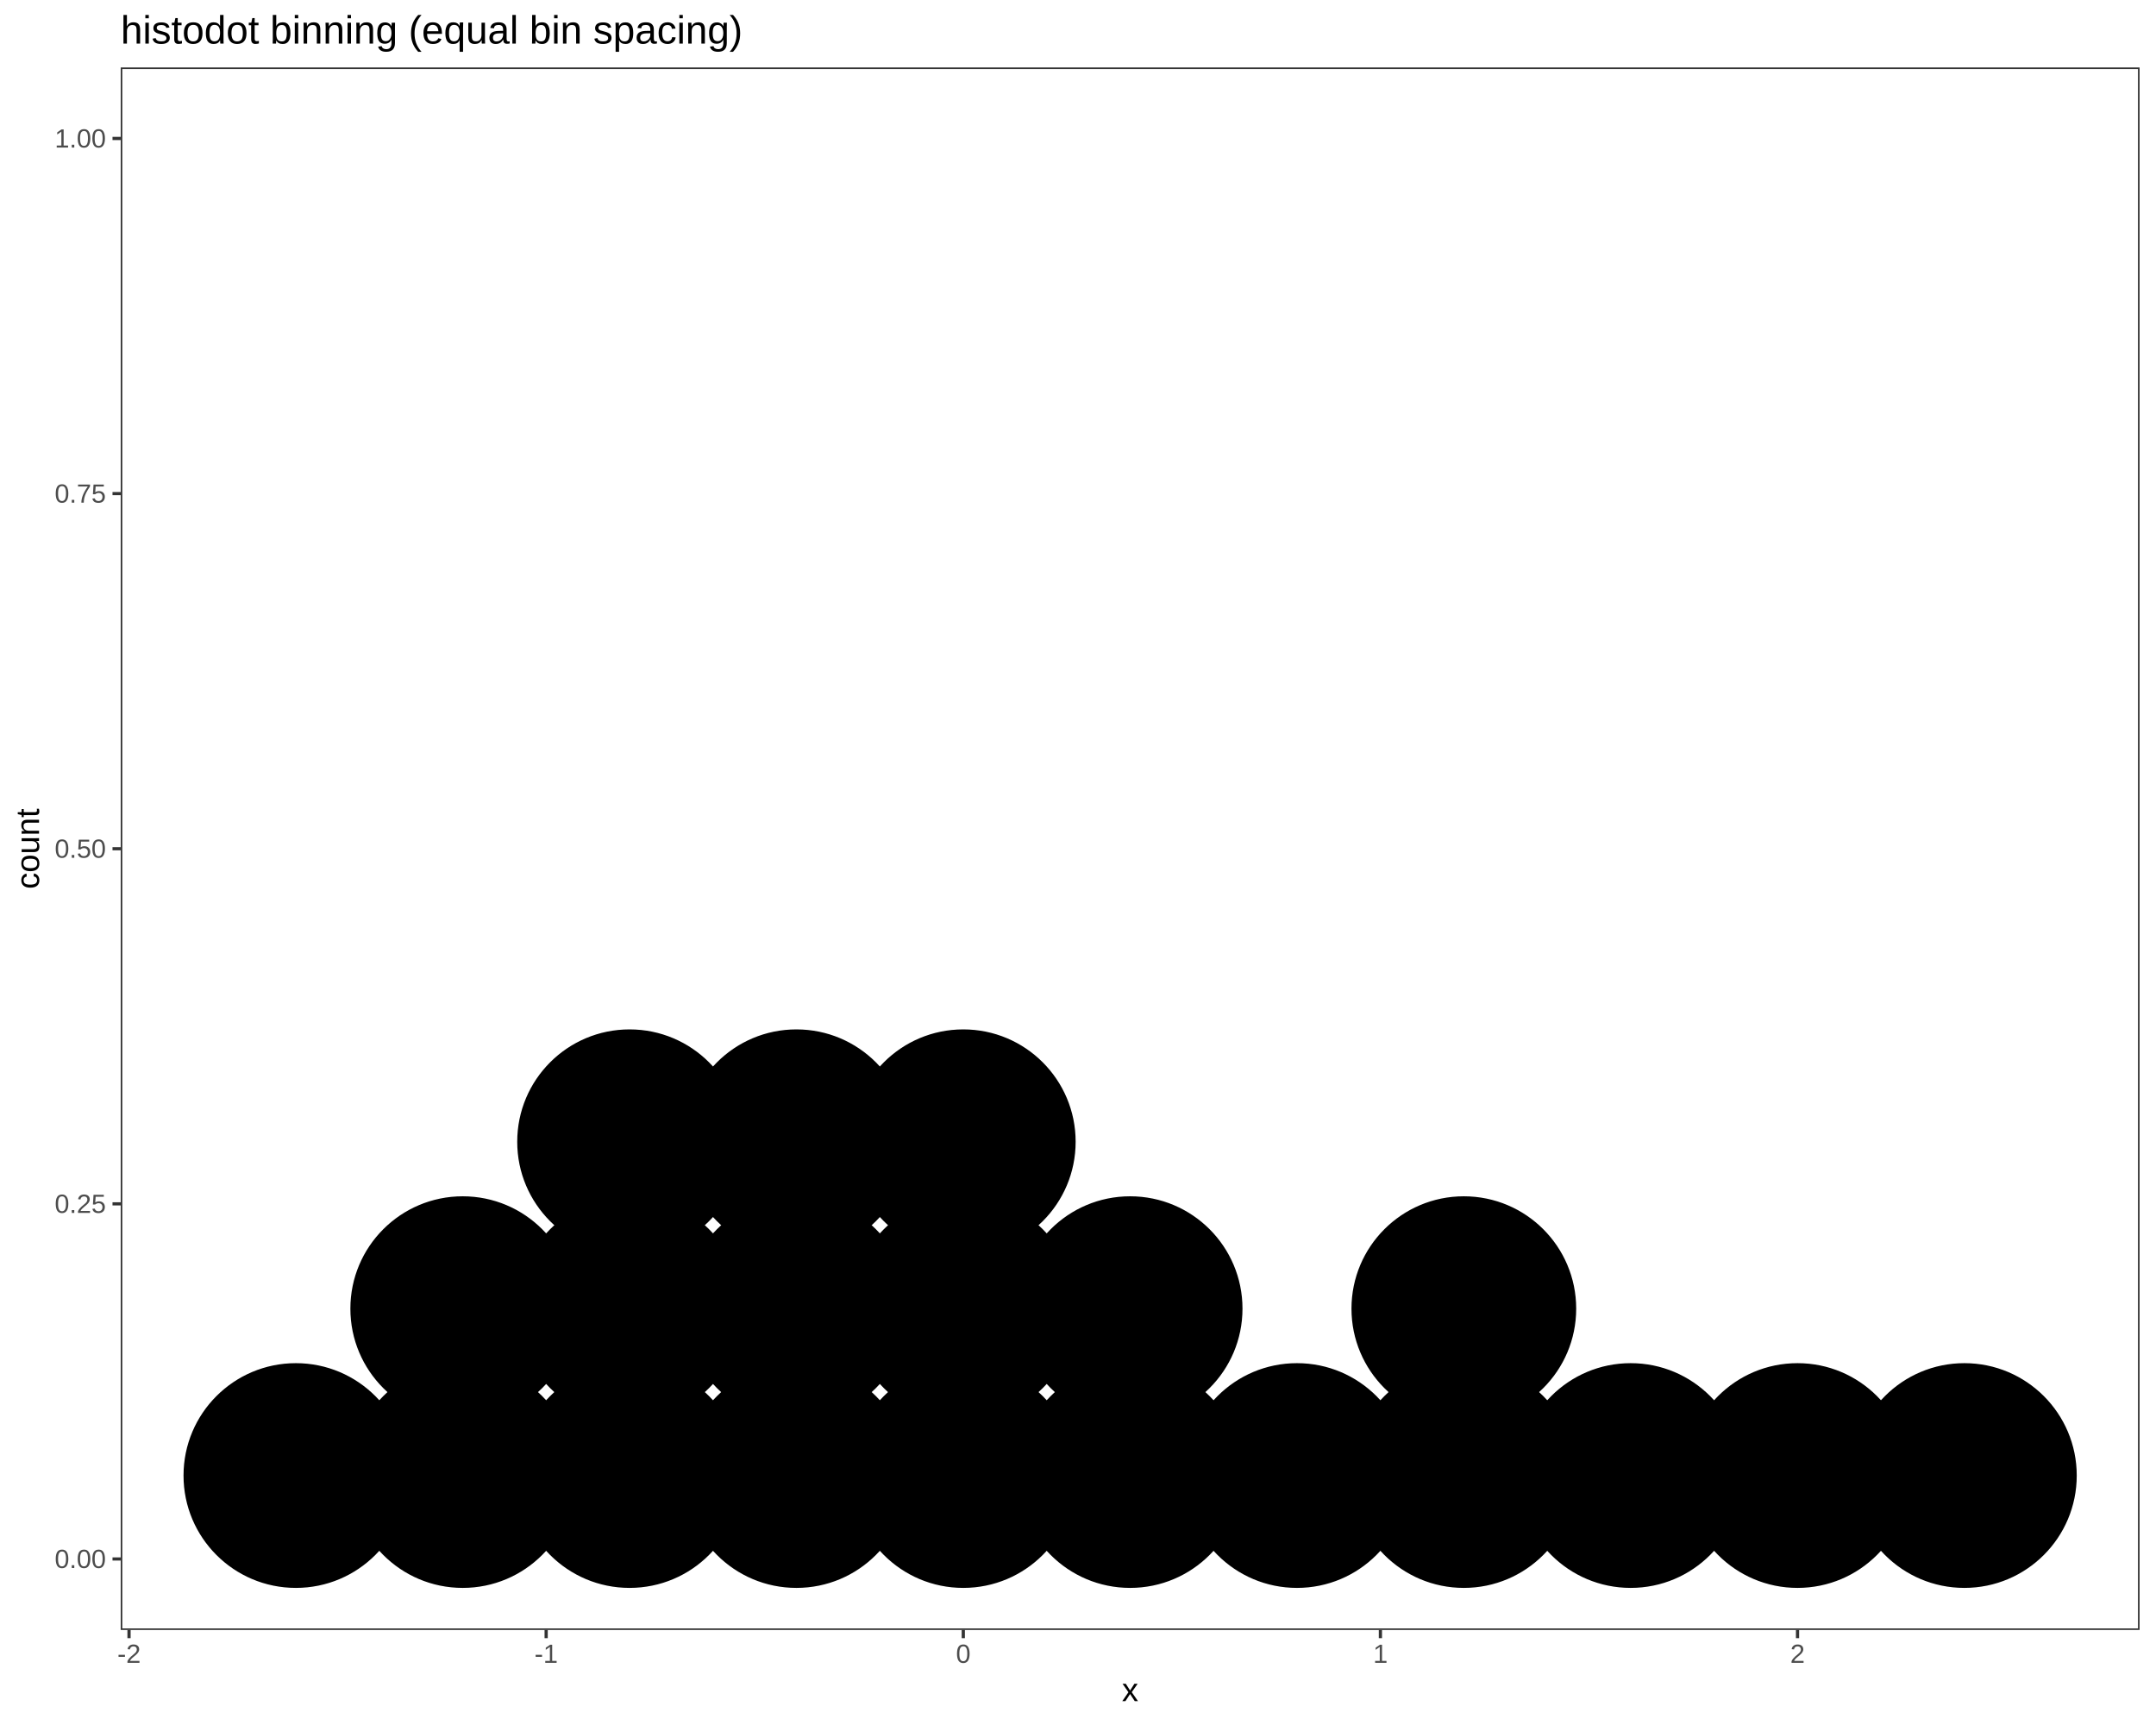
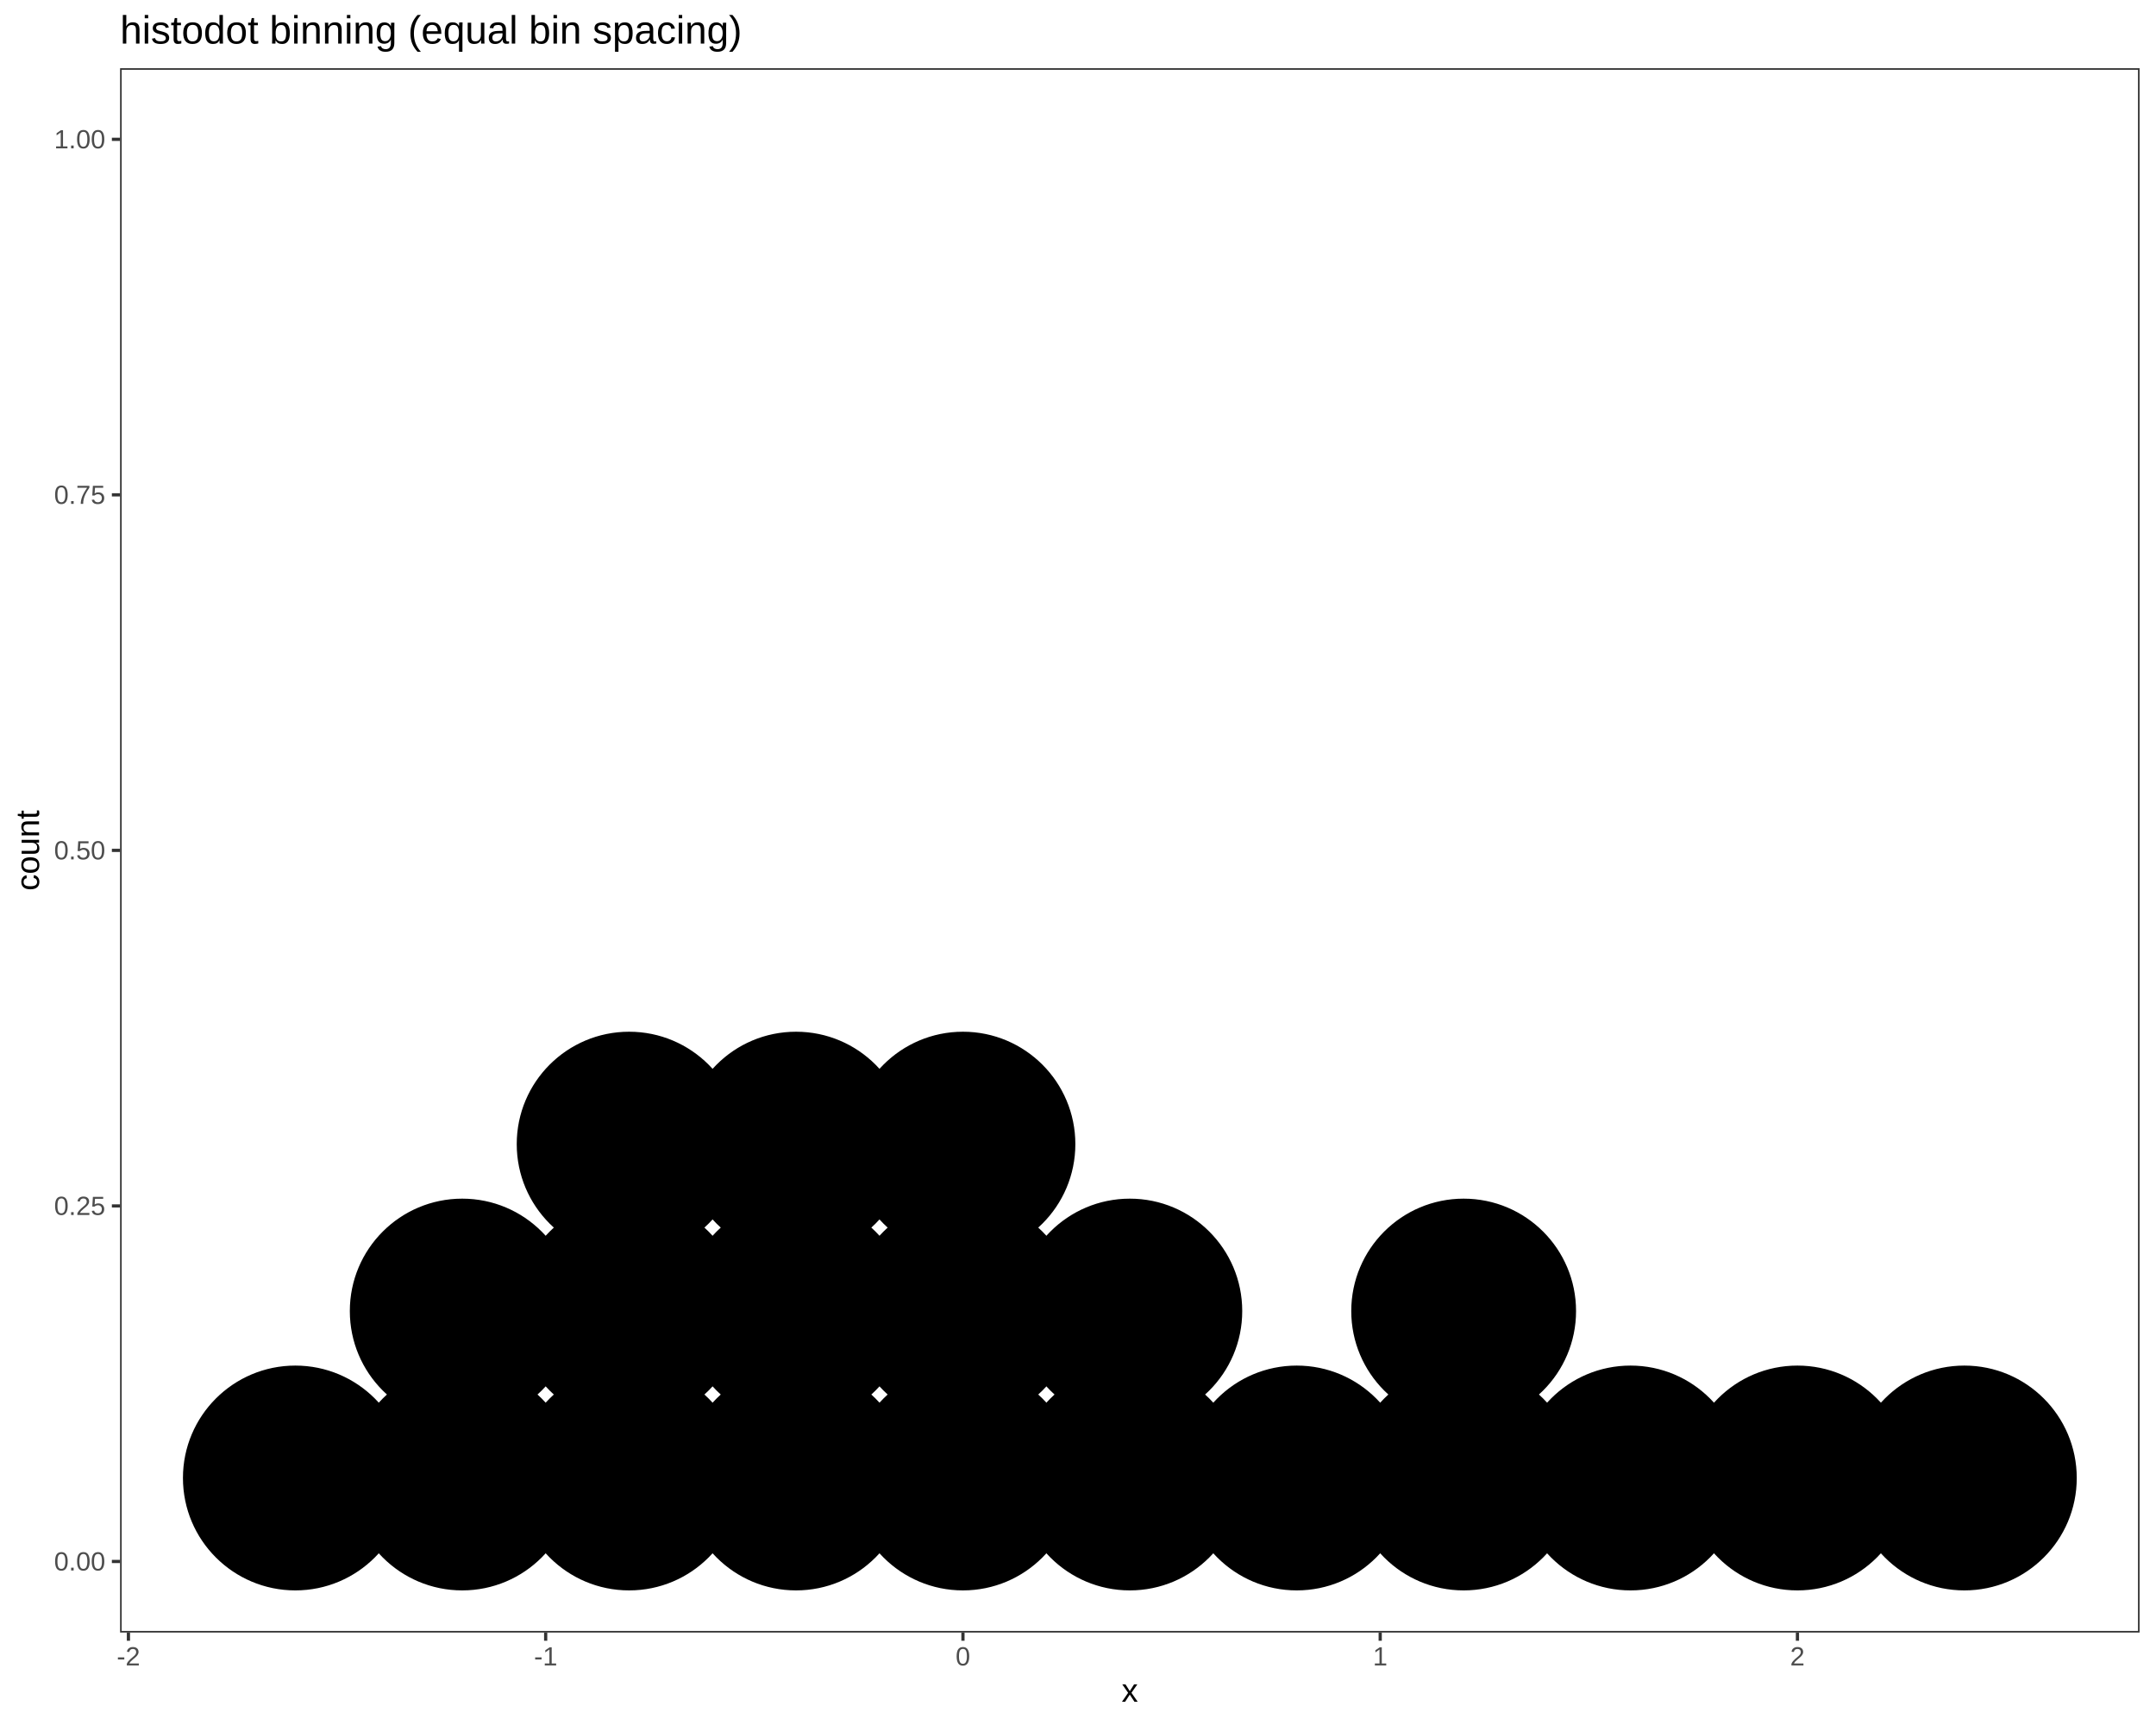
<svg xmlns="http://www.w3.org/2000/svg" viewBox="0 0 720.00 576.00">
  <defs>
    <style type="text/css">
    line, polyline, polygon, path, rect, circle {
      fill: none;
      stroke: #000000;
      stroke-linecap: round;
      stroke-linejoin: round;
      stroke-miterlimit: 10.00;
    }
  </style>
  </defs>
  <rect width="100%" height="100%" style="stroke: none; fill: #FFFFFF;" />
  <rect x="0.00" y="0.00" width="720.00" height="576.00" style="stroke-width: 1.07; stroke: #FFFFFF; fill: #FFFFFF;" />
  <defs>
-     <clipPath id="cpNDAuMzF8NzE0LjUyfDU0NC4yN3wyMi41Mg==">
-       <rect x="40.31" y="22.52" width="674.21" height="521.75" />
+     <clipPath id="cpNDAuMTB8NzE0LjUyfDU0NS4xM3wyMi43Nw==">
+       <rect x="40.10" y="22.77" width="674.42" height="522.36" />
    </clipPath>
  </defs>
-   <rect x="40.31" y="22.52" width="674.21" height="521.75" style="stroke-width: 1.07; stroke: none; fill: #FFFFFF;" clip-path="url(#cpNDAuMzF8NzE0LjUyfDU0NC4yN3wyMi41Mg==)" />
-   <circle cx="98.81" cy="492.70" r="27.86pt" style="stroke-width: 0.75; fill: #000000;" clip-path="url(#cpNDAuMzF8NzE0LjUyfDU0NC4yN3wyMi41Mg==)" />
-   <circle cx="154.53" cy="492.70" r="27.86pt" style="stroke-width: 0.75; fill: #000000;" clip-path="url(#cpNDAuMzF8NzE0LjUyfDU0NC4yN3wyMi41Mg==)" />
-   <circle cx="154.53" cy="436.98" r="27.86pt" style="stroke-width: 0.75; fill: #000000;" clip-path="url(#cpNDAuMzF8NzE0LjUyfDU0NC4yN3wyMi41Mg==)" />
-   <circle cx="210.25" cy="492.70" r="27.86pt" style="stroke-width: 0.75; fill: #000000;" clip-path="url(#cpNDAuMzF8NzE0LjUyfDU0NC4yN3wyMi41Mg==)" />
-   <circle cx="210.25" cy="436.98" r="27.86pt" style="stroke-width: 0.75; fill: #000000;" clip-path="url(#cpNDAuMzF8NzE0LjUyfDU0NC4yN3wyMi41Mg==)" />
-   <circle cx="210.25" cy="381.25" r="27.86pt" style="stroke-width: 0.75; fill: #000000;" clip-path="url(#cpNDAuMzF8NzE0LjUyfDU0NC4yN3wyMi41Mg==)" />
-   <circle cx="265.97" cy="492.70" r="27.86pt" style="stroke-width: 0.75; fill: #000000;" clip-path="url(#cpNDAuMzF8NzE0LjUyfDU0NC4yN3wyMi41Mg==)" />
-   <circle cx="265.97" cy="436.98" r="27.86pt" style="stroke-width: 0.75; fill: #000000;" clip-path="url(#cpNDAuMzF8NzE0LjUyfDU0NC4yN3wyMi41Mg==)" />
-   <circle cx="265.97" cy="381.25" r="27.86pt" style="stroke-width: 0.75; fill: #000000;" clip-path="url(#cpNDAuMzF8NzE0LjUyfDU0NC4yN3wyMi41Mg==)" />
-   <circle cx="321.69" cy="492.70" r="27.86pt" style="stroke-width: 0.75; fill: #000000;" clip-path="url(#cpNDAuMzF8NzE0LjUyfDU0NC4yN3wyMi41Mg==)" />
-   <circle cx="321.69" cy="436.98" r="27.86pt" style="stroke-width: 0.75; fill: #000000;" clip-path="url(#cpNDAuMzF8NzE0LjUyfDU0NC4yN3wyMi41Mg==)" />
-   <circle cx="321.69" cy="381.25" r="27.86pt" style="stroke-width: 0.75; fill: #000000;" clip-path="url(#cpNDAuMzF8NzE0LjUyfDU0NC4yN3wyMi41Mg==)" />
-   <circle cx="377.41" cy="492.70" r="27.86pt" style="stroke-width: 0.75; fill: #000000;" clip-path="url(#cpNDAuMzF8NzE0LjUyfDU0NC4yN3wyMi41Mg==)" />
-   <circle cx="377.41" cy="436.98" r="27.86pt" style="stroke-width: 0.75; fill: #000000;" clip-path="url(#cpNDAuMzF8NzE0LjUyfDU0NC4yN3wyMi41Mg==)" />
-   <circle cx="433.13" cy="492.70" r="27.86pt" style="stroke-width: 0.75; fill: #000000;" clip-path="url(#cpNDAuMzF8NzE0LjUyfDU0NC4yN3wyMi41Mg==)" />
-   <circle cx="488.85" cy="492.70" r="27.86pt" style="stroke-width: 0.75; fill: #000000;" clip-path="url(#cpNDAuMzF8NzE0LjUyfDU0NC4yN3wyMi41Mg==)" />
-   <circle cx="488.85" cy="436.98" r="27.86pt" style="stroke-width: 0.75; fill: #000000;" clip-path="url(#cpNDAuMzF8NzE0LjUyfDU0NC4yN3wyMi41Mg==)" />
-   <circle cx="544.57" cy="492.70" r="27.86pt" style="stroke-width: 0.75; fill: #000000;" clip-path="url(#cpNDAuMzF8NzE0LjUyfDU0NC4yN3wyMi41Mg==)" />
-   <circle cx="600.29" cy="492.70" r="27.86pt" style="stroke-width: 0.75; fill: #000000;" clip-path="url(#cpNDAuMzF8NzE0LjUyfDU0NC4yN3wyMi41Mg==)" />
-   <circle cx="656.01" cy="492.70" r="27.86pt" style="stroke-width: 0.75; fill: #000000;" clip-path="url(#cpNDAuMzF8NzE0LjUyfDU0NC4yN3wyMi41Mg==)" />
-   <rect x="40.31" y="22.52" width="674.21" height="521.75" style="stroke-width: 1.07; stroke: #333333;" clip-path="url(#cpNDAuMzF8NzE0LjUyfDU0NC4yN3wyMi41Mg==)" />
+   <rect x="40.10" y="22.77" width="674.42" height="522.36" style="stroke-width: 1.07; stroke: none; fill: #FFFFFF;" clip-path="url(#cpNDAuMTB8NzE0LjUyfDU0NS4xM3wyMi43Nw==)" />
+   <circle cx="98.63" cy="493.52" r="27.87pt" style="stroke-width: 0.75; fill: #000000;" clip-path="url(#cpNDAuMTB8NzE0LjUyfDU0NS4xM3wyMi43Nw==)" />
+   <circle cx="154.36" cy="493.52" r="27.87pt" style="stroke-width: 0.75; fill: #000000;" clip-path="url(#cpNDAuMTB8NzE0LjUyfDU0NS4xM3wyMi43Nw==)" />
+   <circle cx="154.36" cy="437.78" r="27.87pt" style="stroke-width: 0.75; fill: #000000;" clip-path="url(#cpNDAuMTB8NzE0LjUyfDU0NS4xM3wyMi43Nw==)" />
+   <circle cx="210.10" cy="493.52" r="27.87pt" style="stroke-width: 0.75; fill: #000000;" clip-path="url(#cpNDAuMTB8NzE0LjUyfDU0NS4xM3wyMi43Nw==)" />
+   <circle cx="210.10" cy="437.78" r="27.87pt" style="stroke-width: 0.75; fill: #000000;" clip-path="url(#cpNDAuMTB8NzE0LjUyfDU0NS4xM3wyMi43Nw==)" />
+   <circle cx="210.10" cy="382.04" r="27.87pt" style="stroke-width: 0.75; fill: #000000;" clip-path="url(#cpNDAuMTB8NzE0LjUyfDU0NS4xM3wyMi43Nw==)" />
+   <circle cx="265.84" cy="493.52" r="27.87pt" style="stroke-width: 0.75; fill: #000000;" clip-path="url(#cpNDAuMTB8NzE0LjUyfDU0NS4xM3wyMi43Nw==)" />
+   <circle cx="265.84" cy="437.78" r="27.87pt" style="stroke-width: 0.75; fill: #000000;" clip-path="url(#cpNDAuMTB8NzE0LjUyfDU0NS4xM3wyMi43Nw==)" />
+   <circle cx="265.84" cy="382.04" r="27.87pt" style="stroke-width: 0.75; fill: #000000;" clip-path="url(#cpNDAuMTB8NzE0LjUyfDU0NS4xM3wyMi43Nw==)" />
+   <circle cx="321.58" cy="493.52" r="27.87pt" style="stroke-width: 0.75; fill: #000000;" clip-path="url(#cpNDAuMTB8NzE0LjUyfDU0NS4xM3wyMi43Nw==)" />
+   <circle cx="321.58" cy="437.78" r="27.87pt" style="stroke-width: 0.75; fill: #000000;" clip-path="url(#cpNDAuMTB8NzE0LjUyfDU0NS4xM3wyMi43Nw==)" />
+   <circle cx="321.58" cy="382.04" r="27.87pt" style="stroke-width: 0.75; fill: #000000;" clip-path="url(#cpNDAuMTB8NzE0LjUyfDU0NS4xM3wyMi43Nw==)" />
+   <circle cx="377.31" cy="493.52" r="27.87pt" style="stroke-width: 0.75; fill: #000000;" clip-path="url(#cpNDAuMTB8NzE0LjUyfDU0NS4xM3wyMi43Nw==)" />
+   <circle cx="377.31" cy="437.78" r="27.87pt" style="stroke-width: 0.75; fill: #000000;" clip-path="url(#cpNDAuMTB8NzE0LjUyfDU0NS4xM3wyMi43Nw==)" />
+   <circle cx="433.05" cy="493.52" r="27.87pt" style="stroke-width: 0.75; fill: #000000;" clip-path="url(#cpNDAuMTB8NzE0LjUyfDU0NS4xM3wyMi43Nw==)" />
+   <circle cx="488.79" cy="493.52" r="27.87pt" style="stroke-width: 0.75; fill: #000000;" clip-path="url(#cpNDAuMTB8NzE0LjUyfDU0NS4xM3wyMi43Nw==)" />
+   <circle cx="488.79" cy="437.78" r="27.87pt" style="stroke-width: 0.75; fill: #000000;" clip-path="url(#cpNDAuMTB8NzE0LjUyfDU0NS4xM3wyMi43Nw==)" />
+   <circle cx="544.52" cy="493.52" r="27.87pt" style="stroke-width: 0.75; fill: #000000;" clip-path="url(#cpNDAuMTB8NzE0LjUyfDU0NS4xM3wyMi43Nw==)" />
+   <circle cx="600.26" cy="493.52" r="27.87pt" style="stroke-width: 0.75; fill: #000000;" clip-path="url(#cpNDAuMTB8NzE0LjUyfDU0NS4xM3wyMi43Nw==)" />
+   <circle cx="656.00" cy="493.52" r="27.87pt" style="stroke-width: 0.75; fill: #000000;" clip-path="url(#cpNDAuMTB8NzE0LjUyfDU0NS4xM3wyMi43Nw==)" />
+   <rect x="40.10" y="22.77" width="674.42" height="522.36" style="stroke-width: 1.07; stroke: #333333;" clip-path="url(#cpNDAuMTB8NzE0LjUyfDU0NS4xM3wyMi43Nw==)" />
  <defs>
    <clipPath id="cpMC4wMHw3MjAuMDB8NTc2LjAwfDAuMDA=">
      <rect x="0.00" y="0.00" width="720.00" height="576.00" />
    </clipPath>
  </defs>
  <g clip-path="url(#cpMC4wMHw3MjAuMDB8NTc2LjAwfDAuMDA=)">
-     <text x="18.27" y="523.58" style="font-size: 8.80px; fill: #4D4D4D; font-family: Liberation Sans;" textLength="17.11px" lengthAdjust="spacingAndGlyphs">0.00</text>
+     <text x="18.06" y="524.41" style="font-size: 8.80px; fill: #4D4D4D; font-family: Liberation Sans;" textLength="17.11px" lengthAdjust="spacingAndGlyphs">0.00</text>
  </g>
  <g clip-path="url(#cpMC4wMHw3MjAuMDB8NTc2LjAwfDAuMDA=)">
-     <text x="18.27" y="405.00" style="font-size: 8.80px; fill: #4D4D4D; font-family: Liberation Sans;" textLength="17.11px" lengthAdjust="spacingAndGlyphs">0.25</text>
+     <text x="18.06" y="405.69" style="font-size: 8.80px; fill: #4D4D4D; font-family: Liberation Sans;" textLength="17.11px" lengthAdjust="spacingAndGlyphs">0.25</text>
  </g>
  <g clip-path="url(#cpMC4wMHw3MjAuMDB8NTc2LjAwfDAuMDA=)">
-     <text x="18.27" y="286.42" style="font-size: 8.80px; fill: #4D4D4D; font-family: Liberation Sans;" textLength="17.11px" lengthAdjust="spacingAndGlyphs">0.50</text>
+     <text x="18.06" y="286.97" style="font-size: 8.80px; fill: #4D4D4D; font-family: Liberation Sans;" textLength="17.11px" lengthAdjust="spacingAndGlyphs">0.50</text>
  </g>
  <g clip-path="url(#cpMC4wMHw3MjAuMDB8NTc2LjAwfDAuMDA=)">
-     <text x="18.27" y="167.84" style="font-size: 8.80px; fill: #4D4D4D; font-family: Liberation Sans;" textLength="17.11px" lengthAdjust="spacingAndGlyphs">0.75</text>
+     <text x="18.06" y="168.26" style="font-size: 8.80px; fill: #4D4D4D; font-family: Liberation Sans;" textLength="17.11px" lengthAdjust="spacingAndGlyphs">0.75</text>
  </g>
  <g clip-path="url(#cpMC4wMHw3MjAuMDB8NTc2LjAwfDAuMDA=)">
-     <text x="18.27" y="49.26" style="font-size: 8.80px; fill: #4D4D4D; font-family: Liberation Sans;" textLength="17.11px" lengthAdjust="spacingAndGlyphs">1.00</text>
+     <text x="18.06" y="49.54" style="font-size: 8.80px; fill: #4D4D4D; font-family: Liberation Sans;" textLength="17.11px" lengthAdjust="spacingAndGlyphs">1.00</text>
  </g>
-   <polyline points="37.57,520.56 40.31,520.56 " style="stroke-width: 1.07; stroke: #333333; stroke-linecap: butt;" clip-path="url(#cpMC4wMHw3MjAuMDB8NTc2LjAwfDAuMDA=)" />
-   <polyline points="37.57,401.98 40.31,401.98 " style="stroke-width: 1.07; stroke: #333333; stroke-linecap: butt;" clip-path="url(#cpMC4wMHw3MjAuMDB8NTc2LjAwfDAuMDA=)" />
-   <polyline points="37.57,283.40 40.31,283.40 " style="stroke-width: 1.07; stroke: #333333; stroke-linecap: butt;" clip-path="url(#cpMC4wMHw3MjAuMDB8NTc2LjAwfDAuMDA=)" />
-   <polyline points="37.57,164.82 40.31,164.82 " style="stroke-width: 1.07; stroke: #333333; stroke-linecap: butt;" clip-path="url(#cpMC4wMHw3MjAuMDB8NTc2LjAwfDAuMDA=)" />
-   <polyline points="37.57,46.24 40.31,46.24 " style="stroke-width: 1.07; stroke: #333333; stroke-linecap: butt;" clip-path="url(#cpMC4wMHw3MjAuMDB8NTc2LjAwfDAuMDA=)" />
-   <polyline points="43.09,547.01 43.09,544.27 " style="stroke-width: 1.07; stroke: #333333; stroke-linecap: butt;" clip-path="url(#cpMC4wMHw3MjAuMDB8NTc2LjAwfDAuMDA=)" />
-   <polyline points="182.39,547.01 182.39,544.27 " style="stroke-width: 1.07; stroke: #333333; stroke-linecap: butt;" clip-path="url(#cpMC4wMHw3MjAuMDB8NTc2LjAwfDAuMDA=)" />
-   <polyline points="321.69,547.01 321.69,544.27 " style="stroke-width: 1.07; stroke: #333333; stroke-linecap: butt;" clip-path="url(#cpMC4wMHw3MjAuMDB8NTc2LjAwfDAuMDA=)" />
-   <polyline points="460.99,547.01 460.99,544.27 " style="stroke-width: 1.07; stroke: #333333; stroke-linecap: butt;" clip-path="url(#cpMC4wMHw3MjAuMDB8NTc2LjAwfDAuMDA=)" />
-   <polyline points="600.29,547.01 600.29,544.27 " style="stroke-width: 1.07; stroke: #333333; stroke-linecap: butt;" clip-path="url(#cpMC4wMHw3MjAuMDB8NTc2LjAwfDAuMDA=)" />
+   <polyline points="37.36,521.39 40.10,521.39 " style="stroke-width: 1.07; stroke: #333333; stroke-linecap: butt;" clip-path="url(#cpMC4wMHw3MjAuMDB8NTc2LjAwfDAuMDA=)" />
+   <polyline points="37.36,402.67 40.10,402.67 " style="stroke-width: 1.07; stroke: #333333; stroke-linecap: butt;" clip-path="url(#cpMC4wMHw3MjAuMDB8NTc2LjAwfDAuMDA=)" />
+   <polyline points="37.36,283.95 40.10,283.95 " style="stroke-width: 1.07; stroke: #333333; stroke-linecap: butt;" clip-path="url(#cpMC4wMHw3MjAuMDB8NTc2LjAwfDAuMDA=)" />
+   <polyline points="37.36,165.23 40.10,165.23 " style="stroke-width: 1.07; stroke: #333333; stroke-linecap: butt;" clip-path="url(#cpMC4wMHw3MjAuMDB8NTc2LjAwfDAuMDA=)" />
+   <polyline points="37.36,46.52 40.10,46.52 " style="stroke-width: 1.07; stroke: #333333; stroke-linecap: butt;" clip-path="url(#cpMC4wMHw3MjAuMDB8NTc2LjAwfDAuMDA=)" />
+   <polyline points="42.89,547.87 42.89,545.13 " style="stroke-width: 1.07; stroke: #333333; stroke-linecap: butt;" clip-path="url(#cpMC4wMHw3MjAuMDB8NTc2LjAwfDAuMDA=)" />
+   <polyline points="182.23,547.87 182.23,545.13 " style="stroke-width: 1.07; stroke: #333333; stroke-linecap: butt;" clip-path="url(#cpMC4wMHw3MjAuMDB8NTc2LjAwfDAuMDA=)" />
+   <polyline points="321.58,547.87 321.58,545.13 " style="stroke-width: 1.07; stroke: #333333; stroke-linecap: butt;" clip-path="url(#cpMC4wMHw3MjAuMDB8NTc2LjAwfDAuMDA=)" />
+   <polyline points="460.92,547.87 460.92,545.13 " style="stroke-width: 1.07; stroke: #333333; stroke-linecap: butt;" clip-path="url(#cpMC4wMHw3MjAuMDB8NTc2LjAwfDAuMDA=)" />
+   <polyline points="600.26,547.87 600.26,545.13 " style="stroke-width: 1.07; stroke: #333333; stroke-linecap: butt;" clip-path="url(#cpMC4wMHw3MjAuMDB8NTc2LjAwfDAuMDA=)" />
  <g clip-path="url(#cpMC4wMHw3MjAuMDB8NTc2LjAwfDAuMDA=)">
-     <text x="39.19" y="555.25" style="font-size: 8.80px; fill: #4D4D4D; font-family: Liberation Sans;" textLength="7.81px" lengthAdjust="spacingAndGlyphs">-2</text>
+     <text x="38.98" y="556.11" style="font-size: 8.80px; fill: #4D4D4D; font-family: Liberation Sans;" textLength="7.81px" lengthAdjust="spacingAndGlyphs">-2</text>
  </g>
  <g clip-path="url(#cpMC4wMHw3MjAuMDB8NTc2LjAwfDAuMDA=)">
-     <text x="178.49" y="555.25" style="font-size: 8.80px; fill: #4D4D4D; font-family: Liberation Sans;" textLength="7.81px" lengthAdjust="spacingAndGlyphs">-1</text>
+     <text x="178.33" y="556.11" style="font-size: 8.80px; fill: #4D4D4D; font-family: Liberation Sans;" textLength="7.81px" lengthAdjust="spacingAndGlyphs">-1</text>
  </g>
  <g clip-path="url(#cpMC4wMHw3MjAuMDB8NTc2LjAwfDAuMDA=)">
-     <text x="319.25" y="555.25" style="font-size: 8.80px; fill: #4D4D4D; font-family: Liberation Sans;" textLength="4.89px" lengthAdjust="spacingAndGlyphs">0</text>
+     <text x="319.13" y="556.11" style="font-size: 8.80px; fill: #4D4D4D; font-family: Liberation Sans;" textLength="4.89px" lengthAdjust="spacingAndGlyphs">0</text>
  </g>
  <g clip-path="url(#cpMC4wMHw3MjAuMDB8NTc2LjAwfDAuMDA=)">
-     <text x="458.55" y="555.25" style="font-size: 8.80px; fill: #4D4D4D; font-family: Liberation Sans;" textLength="4.89px" lengthAdjust="spacingAndGlyphs">1</text>
+     <text x="458.47" y="556.11" style="font-size: 8.80px; fill: #4D4D4D; font-family: Liberation Sans;" textLength="4.89px" lengthAdjust="spacingAndGlyphs">1</text>
  </g>
  <g clip-path="url(#cpMC4wMHw3MjAuMDB8NTc2LjAwfDAuMDA=)">
-     <text x="597.85" y="555.25" style="font-size: 8.80px; fill: #4D4D4D; font-family: Liberation Sans;" textLength="4.89px" lengthAdjust="spacingAndGlyphs">2</text>
+     <text x="597.81" y="556.11" style="font-size: 8.80px; fill: #4D4D4D; font-family: Liberation Sans;" textLength="4.89px" lengthAdjust="spacingAndGlyphs">2</text>
  </g>
  <g clip-path="url(#cpMC4wMHw3MjAuMDB8NTc2LjAwfDAuMDA=)">
-     <text x="374.66" y="568.04" style="font-size: 11.00px; font-family: Liberation Sans;" textLength="5.50px" lengthAdjust="spacingAndGlyphs">x</text>
+     <text x="374.56" y="568.24" style="font-size: 11.00px; font-family: Liberation Sans;" textLength="5.50px" lengthAdjust="spacingAndGlyphs">x</text>
  </g>
  <g clip-path="url(#cpMC4wMHw3MjAuMDB8NTc2LjAwfDAuMDA=)">
-     <text transform="translate(13.04,296.87) rotate(-90)" style="font-size: 11.00px; font-family: Liberation Sans;" textLength="26.94px" lengthAdjust="spacingAndGlyphs">count</text>
+     <text transform="translate(13.04,297.42) rotate(-90)" style="font-size: 11.00px; font-family: Liberation Sans;" textLength="26.94px" lengthAdjust="spacingAndGlyphs">count</text>
  </g>
  <g clip-path="url(#cpMC4wMHw3MjAuMDB8NTc2LjAwfDAuMDA=)">
-     <text x="40.31" y="14.56" style="font-size: 13.20px; font-family: Liberation Sans;" textLength="207.36px" lengthAdjust="spacingAndGlyphs">histodot binning (equal bin spacing)</text>
+     <text x="40.10" y="14.56" style="font-size: 13.20px; font-family: Liberation Sans;" textLength="207.36px" lengthAdjust="spacingAndGlyphs">histodot binning (equal bin spacing)</text>
  </g>
</svg>
